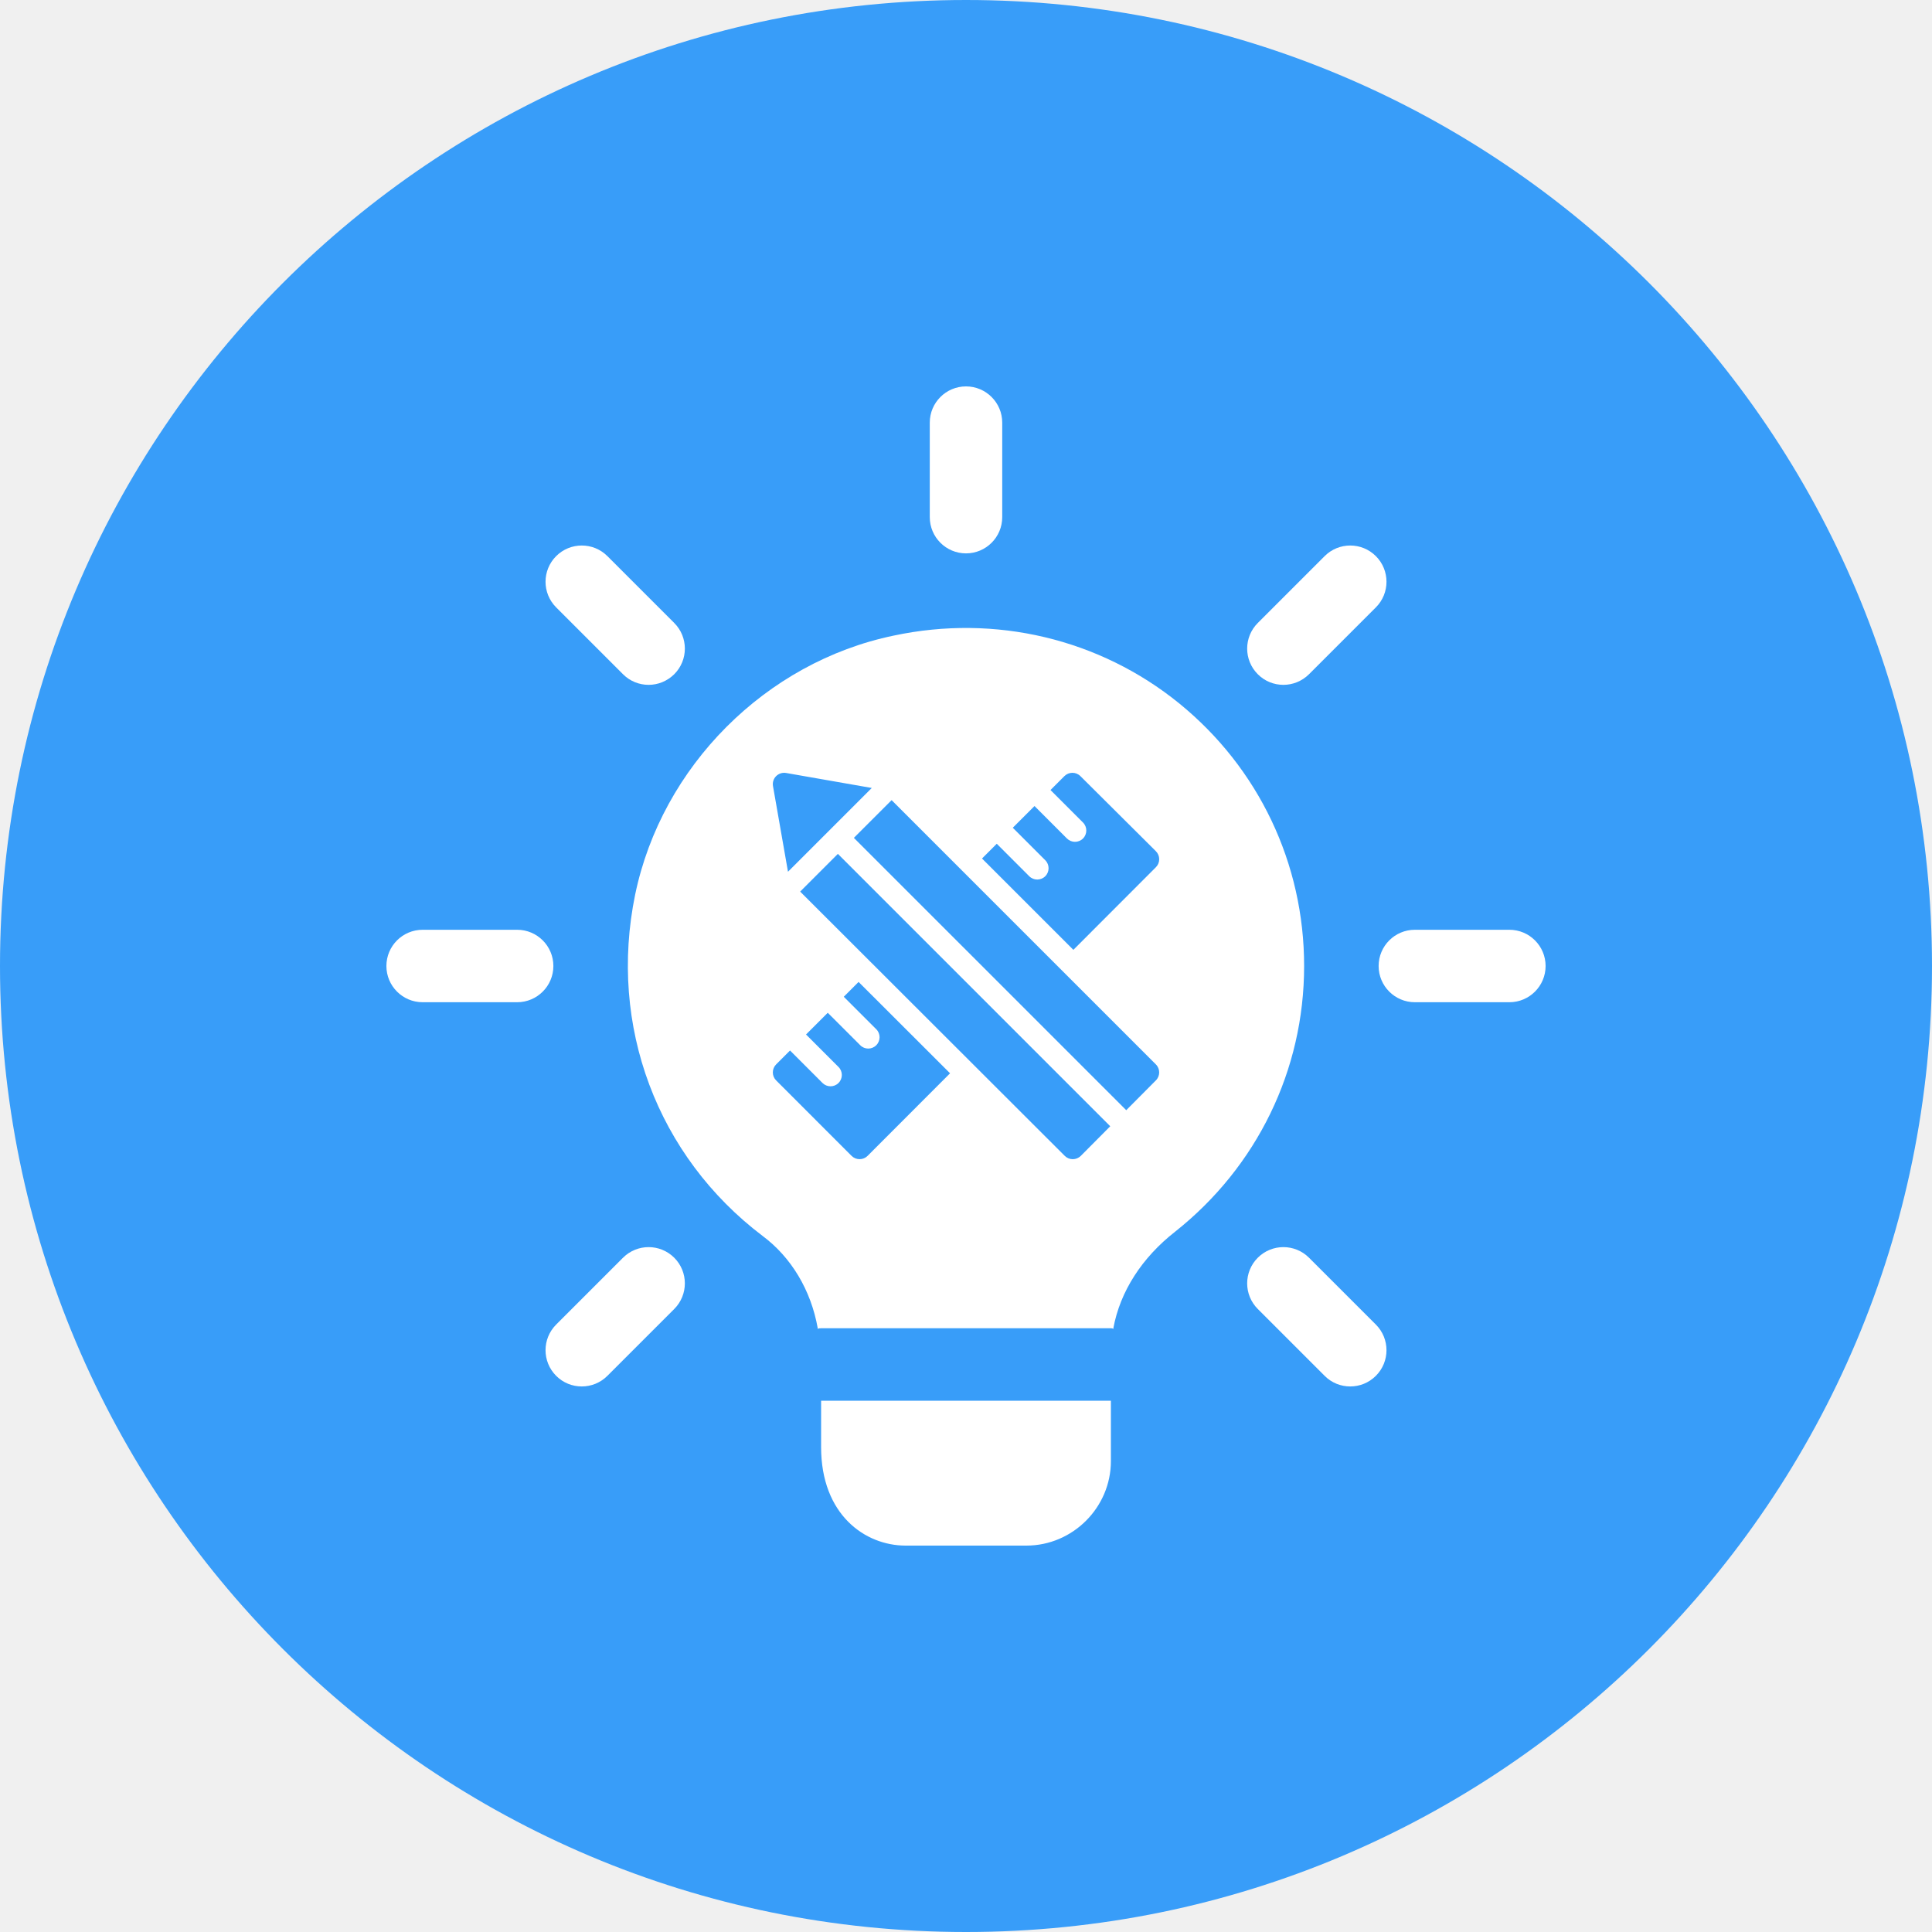
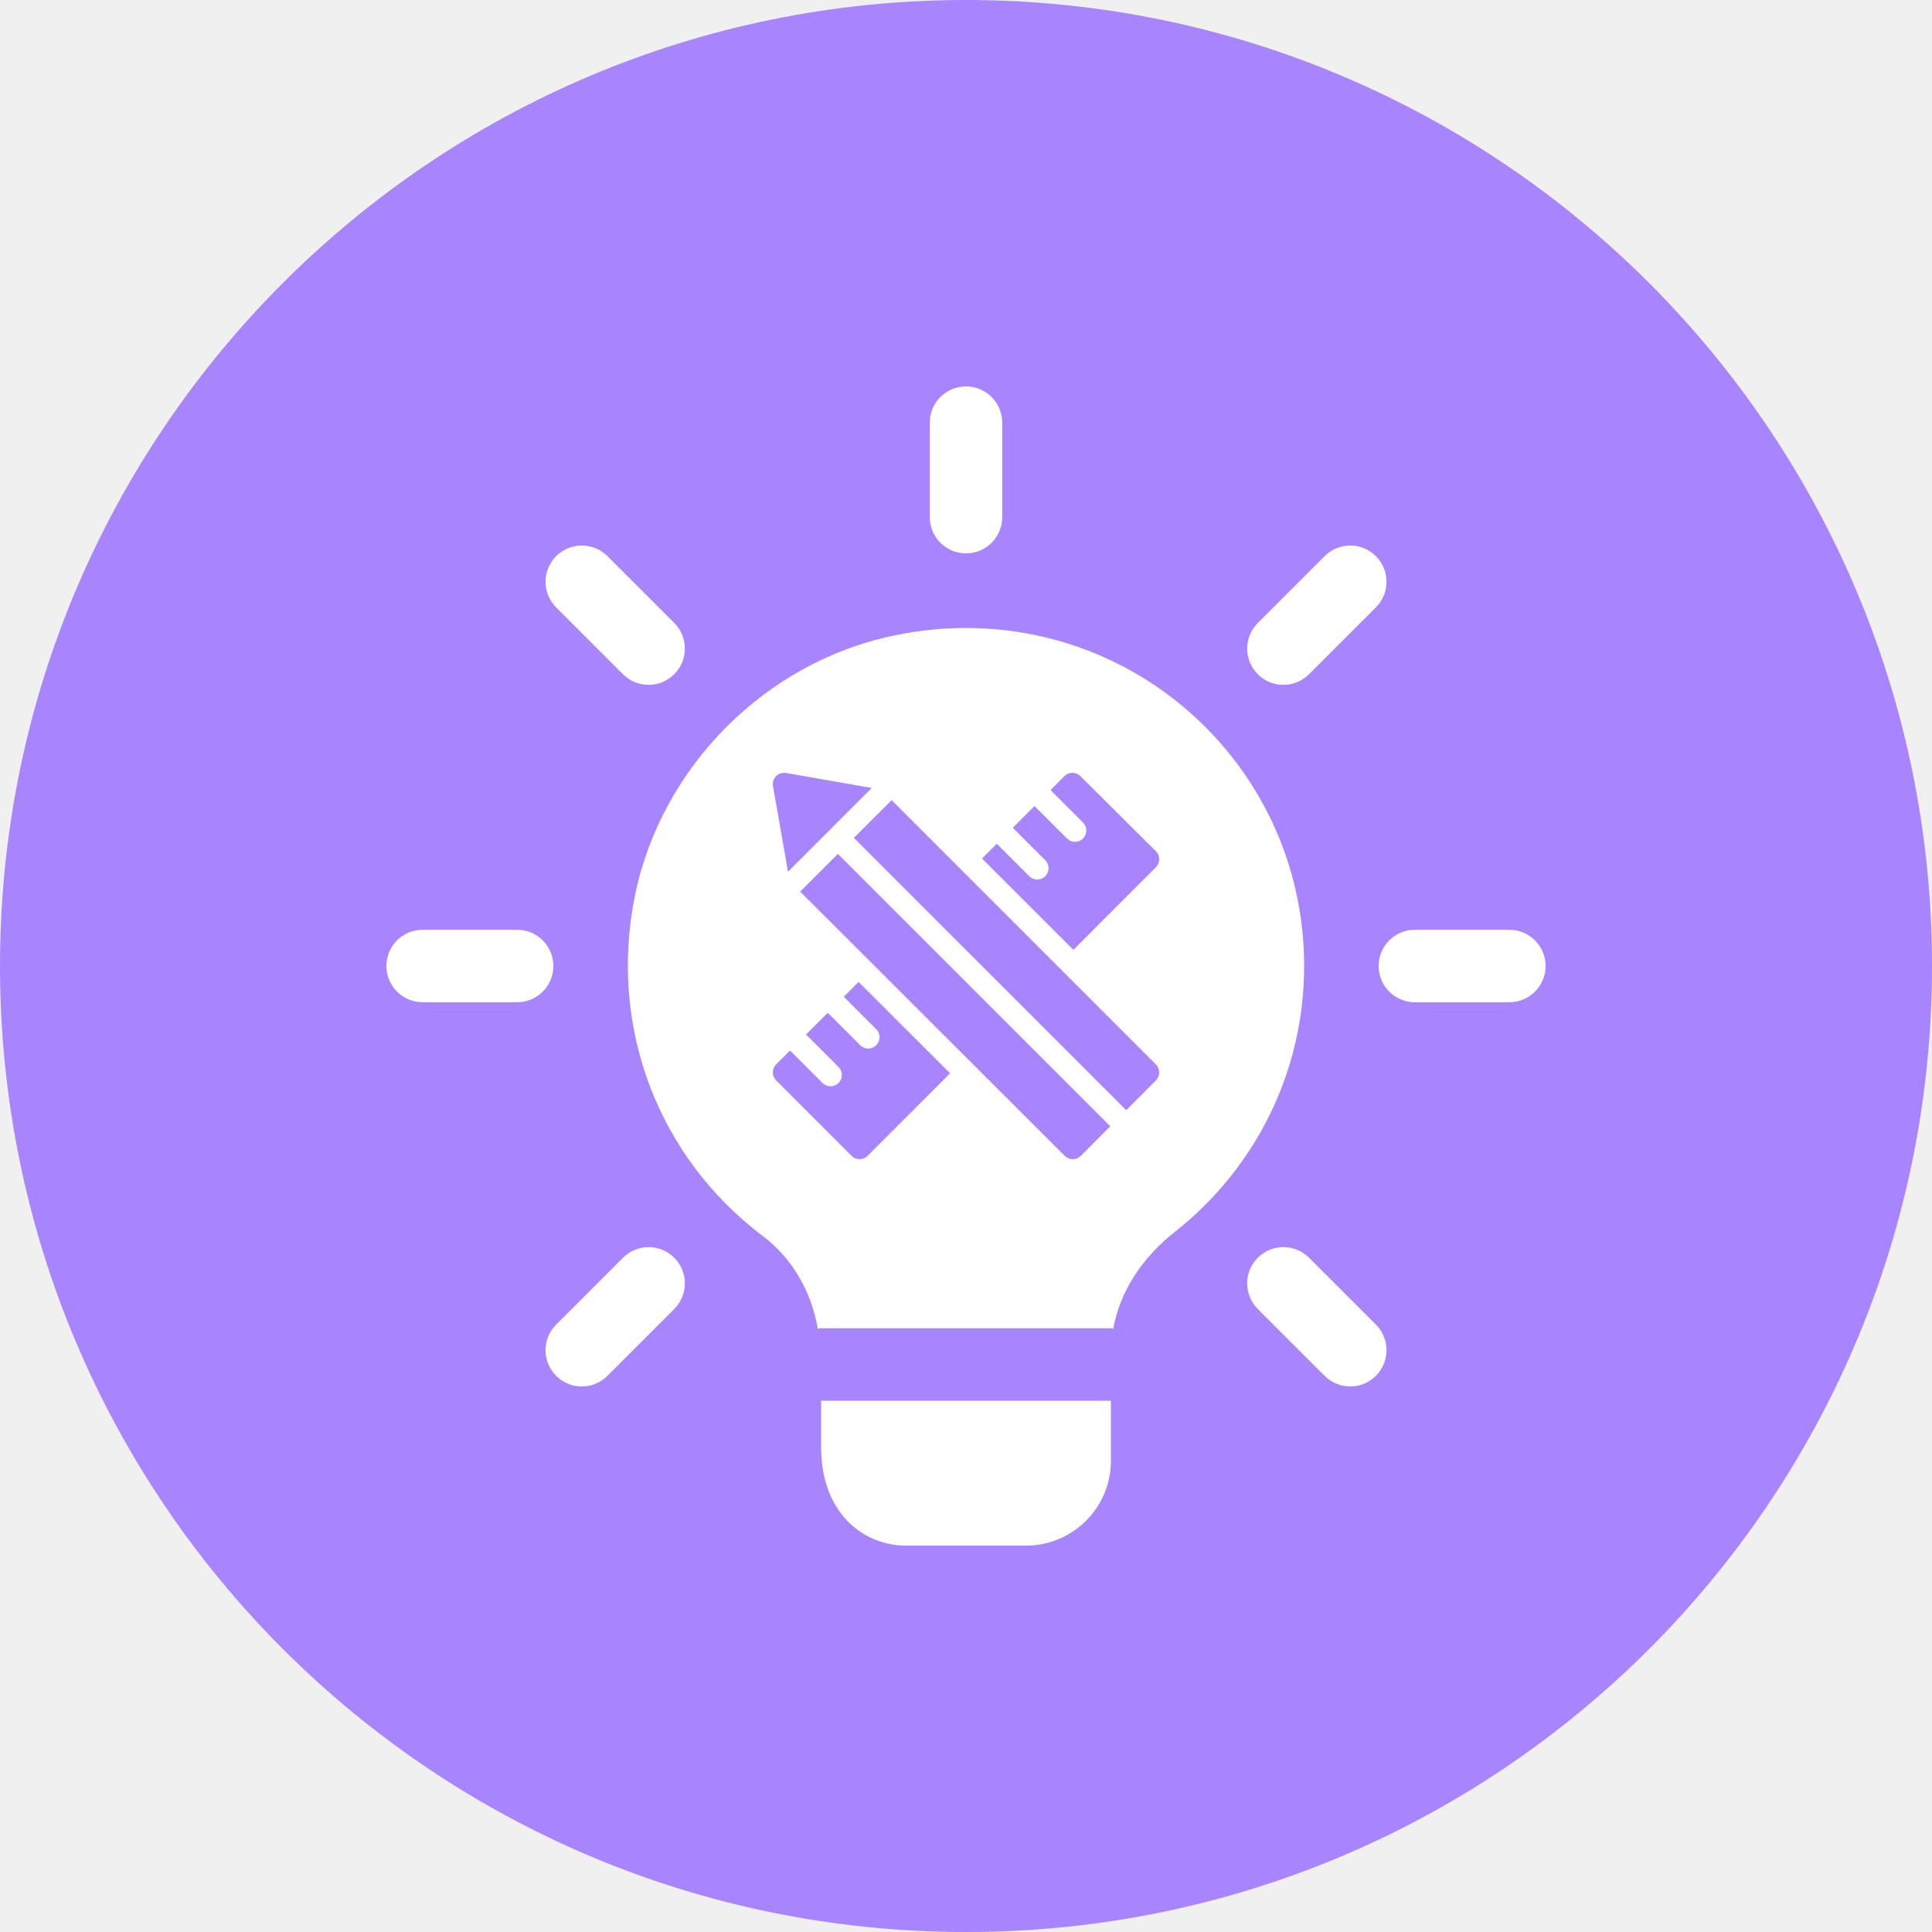
<svg xmlns="http://www.w3.org/2000/svg" width="80" height="80" viewBox="0 0 80 80" fill="none">
-   <circle cx="40" cy="40" r="40" fill="#389DF9" />
+   <circle cx="40" cy="40" r="40" fill="#A885FF" />
  <g clip-path="url(#clip0)">
    <path d="M40 22.914C39.172 22.914 38.5 22.242 38.5 21.414V17.5C38.5 16.672 39.172 16 40 16C40.828 16 41.5 16.672 41.5 17.5V21.414C41.5 22.242 40.828 22.914 40 22.914Z" fill="white" />
-     <path d="M53.142 28.358C52.758 28.358 52.374 28.212 52.082 27.918C51.496 27.332 51.496 26.382 52.082 25.796L54.85 23.028C55.436 22.442 56.386 22.442 56.972 23.028C57.558 23.614 57.558 24.564 56.972 25.15L54.204 27.918C53.91 28.21 53.526 28.358 53.142 28.358Z" fill="white" />
+     <path d="M53.142 28.358C52.758 28.358 52.374 28.212 52.082 27.918C51.496 27.332 51.496 26.382 52.082 25.796L54.85 23.028C55.436 22.442 56.386 22.442 56.972 23.028C57.558 23.614 57.558 24.564 56.972 25.15L54.204 27.918C53.91 28.21 53.526 28.358 53.142 28.358V28.358Z" fill="white" />
    <path d="M62.5 41.5H58.586C57.758 41.5 57.086 40.828 57.086 40C57.086 39.172 57.758 38.5 58.586 38.5H62.5C63.328 38.5 64 39.172 64 40C64 40.828 63.328 41.5 62.5 41.5Z" fill="white" />
    <path d="M55.91 57.41C55.526 57.41 55.142 57.264 54.85 56.97L52.082 54.202C51.496 53.616 51.496 52.666 52.082 52.08C52.668 51.494 53.618 51.494 54.204 52.08L56.972 54.848C57.558 55.434 57.558 56.384 56.972 56.97C56.678 57.264 56.294 57.41 55.91 57.41Z" fill="white" />
-     <path d="M24.089 57.41C23.705 57.41 23.321 57.264 23.029 56.97C22.443 56.384 22.443 55.434 23.029 54.848L25.797 52.08C26.383 51.494 27.333 51.494 27.919 52.08C28.505 52.666 28.505 53.616 27.919 54.202L25.151 56.97C24.857 57.264 24.473 57.41 24.089 57.41Z" fill="white" />
+     <path d="M24.089 57.41C23.705 57.41 23.321 57.264 23.029 56.97C22.443 56.384 22.443 55.434 23.029 54.848L25.797 52.08C26.383 51.494 27.333 51.494 27.919 52.08C28.505 52.666 28.505 53.616 27.919 54.202L25.151 56.97C24.857 57.264 24.473 57.41 24.089 57.41V57.41Z" fill="white" />
    <path d="M21.414 41.5H17.5C16.672 41.5 16 40.828 16 40C16 39.172 16.672 38.5 17.5 38.5H21.414C22.242 38.5 22.914 39.172 22.914 40C22.914 40.828 22.242 41.5 21.414 41.5Z" fill="white" />
-     <path d="M26.857 28.358C26.473 28.358 26.089 28.212 25.797 27.918L23.029 25.15C22.443 24.564 22.443 23.614 23.029 23.028C23.615 22.442 24.565 22.442 25.151 23.028L27.919 25.796C28.505 26.382 28.505 27.332 27.919 27.918C27.623 28.21 27.241 28.358 26.857 28.358Z" fill="white" />
+     <path d="M26.857 28.358C26.473 28.358 26.089 28.212 25.797 27.918L23.029 25.15C22.443 24.564 22.443 23.614 23.029 23.028C23.615 22.442 24.565 22.442 25.151 23.028L27.919 25.796C28.505 26.382 28.505 27.332 27.919 27.918C27.623 28.21 27.241 28.358 26.857 28.358V28.358Z" fill="white" />
    <path d="M46 58V60.5C46 62.42 44.42 64 42.5 64H37.5C35.82 64 34 62.72 34 59.92V58H46Z" fill="white" />
    <path d="M33.859 55H33.999C33.959 55 33.899 55 33.859 55.02V55Z" fill="white" />
    <path d="M46.1 55V55.02C46.06 55 46.04 55 46 55H46.1Z" fill="white" />
    <path fill-rule="evenodd" clip-rule="evenodd" d="M48.821 29.12C45.541 26.46 41.221 25.42 37.001 26.32C31.701 27.42 27.401 31.74 26.301 37.04C25.181 42.48 27.221 47.88 31.581 51.18C32.761 52.06 33.581 53.42 33.861 55V55.02C33.901 55 33.961 55 34.001 55H46.001C46.041 55 46.061 55 46.101 55.02V55C46.381 53.48 47.281 52.08 48.661 51C52.041 48.32 54.001 44.32 54.001 40C54.001 35.76 52.121 31.8 48.821 29.12ZM36.098 32.628L32.629 36.097L32.008 32.55C31.981 32.399 32.03 32.246 32.138 32.138C32.246 32.03 32.4 31.981 32.55 32.007L36.098 32.628ZM33.133 36.919L44.09 47.863C44.178 47.95 44.297 48 44.421 48H44.422C44.547 47.999 44.666 47.95 44.754 47.862L45.973 46.636L34.695 35.357L33.133 36.919ZM35.357 34.694L36.92 33.132L47.862 44.074C48.045 44.257 48.045 44.553 47.863 44.736L46.635 45.971L35.357 34.694ZM47.863 35.91C47.951 35.822 48.001 35.702 48 35.578C48 35.453 47.95 35.334 47.862 35.246L44.737 32.137C44.554 31.954 44.258 31.955 44.075 32.137L43.499 32.713L44.844 34.058C45.027 34.241 45.027 34.538 44.844 34.721C44.753 34.812 44.633 34.858 44.513 34.858C44.393 34.858 44.273 34.812 44.181 34.721L42.837 33.376L41.937 34.275L43.282 35.62C43.465 35.803 43.465 36.1 43.282 36.283C43.19 36.374 43.07 36.42 42.95 36.42C42.83 36.42 42.71 36.374 42.619 36.283L41.274 34.938L40.663 35.549L44.446 39.331L47.863 35.91ZM36.284 42.618L34.939 41.274L35.552 40.66L39.34 44.443L35.925 47.862C35.838 47.95 35.718 47.999 35.594 47.999H35.594C35.469 47.999 35.35 47.95 35.262 47.862L32.138 44.737C32.05 44.65 32.001 44.53 32.001 44.406C32.001 44.282 32.05 44.162 32.138 44.075L32.714 43.499L34.058 44.844C34.15 44.935 34.27 44.981 34.39 44.981C34.51 44.981 34.63 44.935 34.721 44.844C34.904 44.661 34.904 44.364 34.721 44.181L33.376 42.836L34.276 41.937L35.621 43.281C35.712 43.373 35.832 43.419 35.952 43.419C36.072 43.419 36.192 43.373 36.284 43.281C36.467 43.098 36.467 42.801 36.284 42.618Z" fill="white" />
  </g>
  <defs>
    <clipPath id="clip0">
      <rect width="48" height="48" fill="white" transform="translate(16 16)" />
    </clipPath>
  </defs>
</svg>
